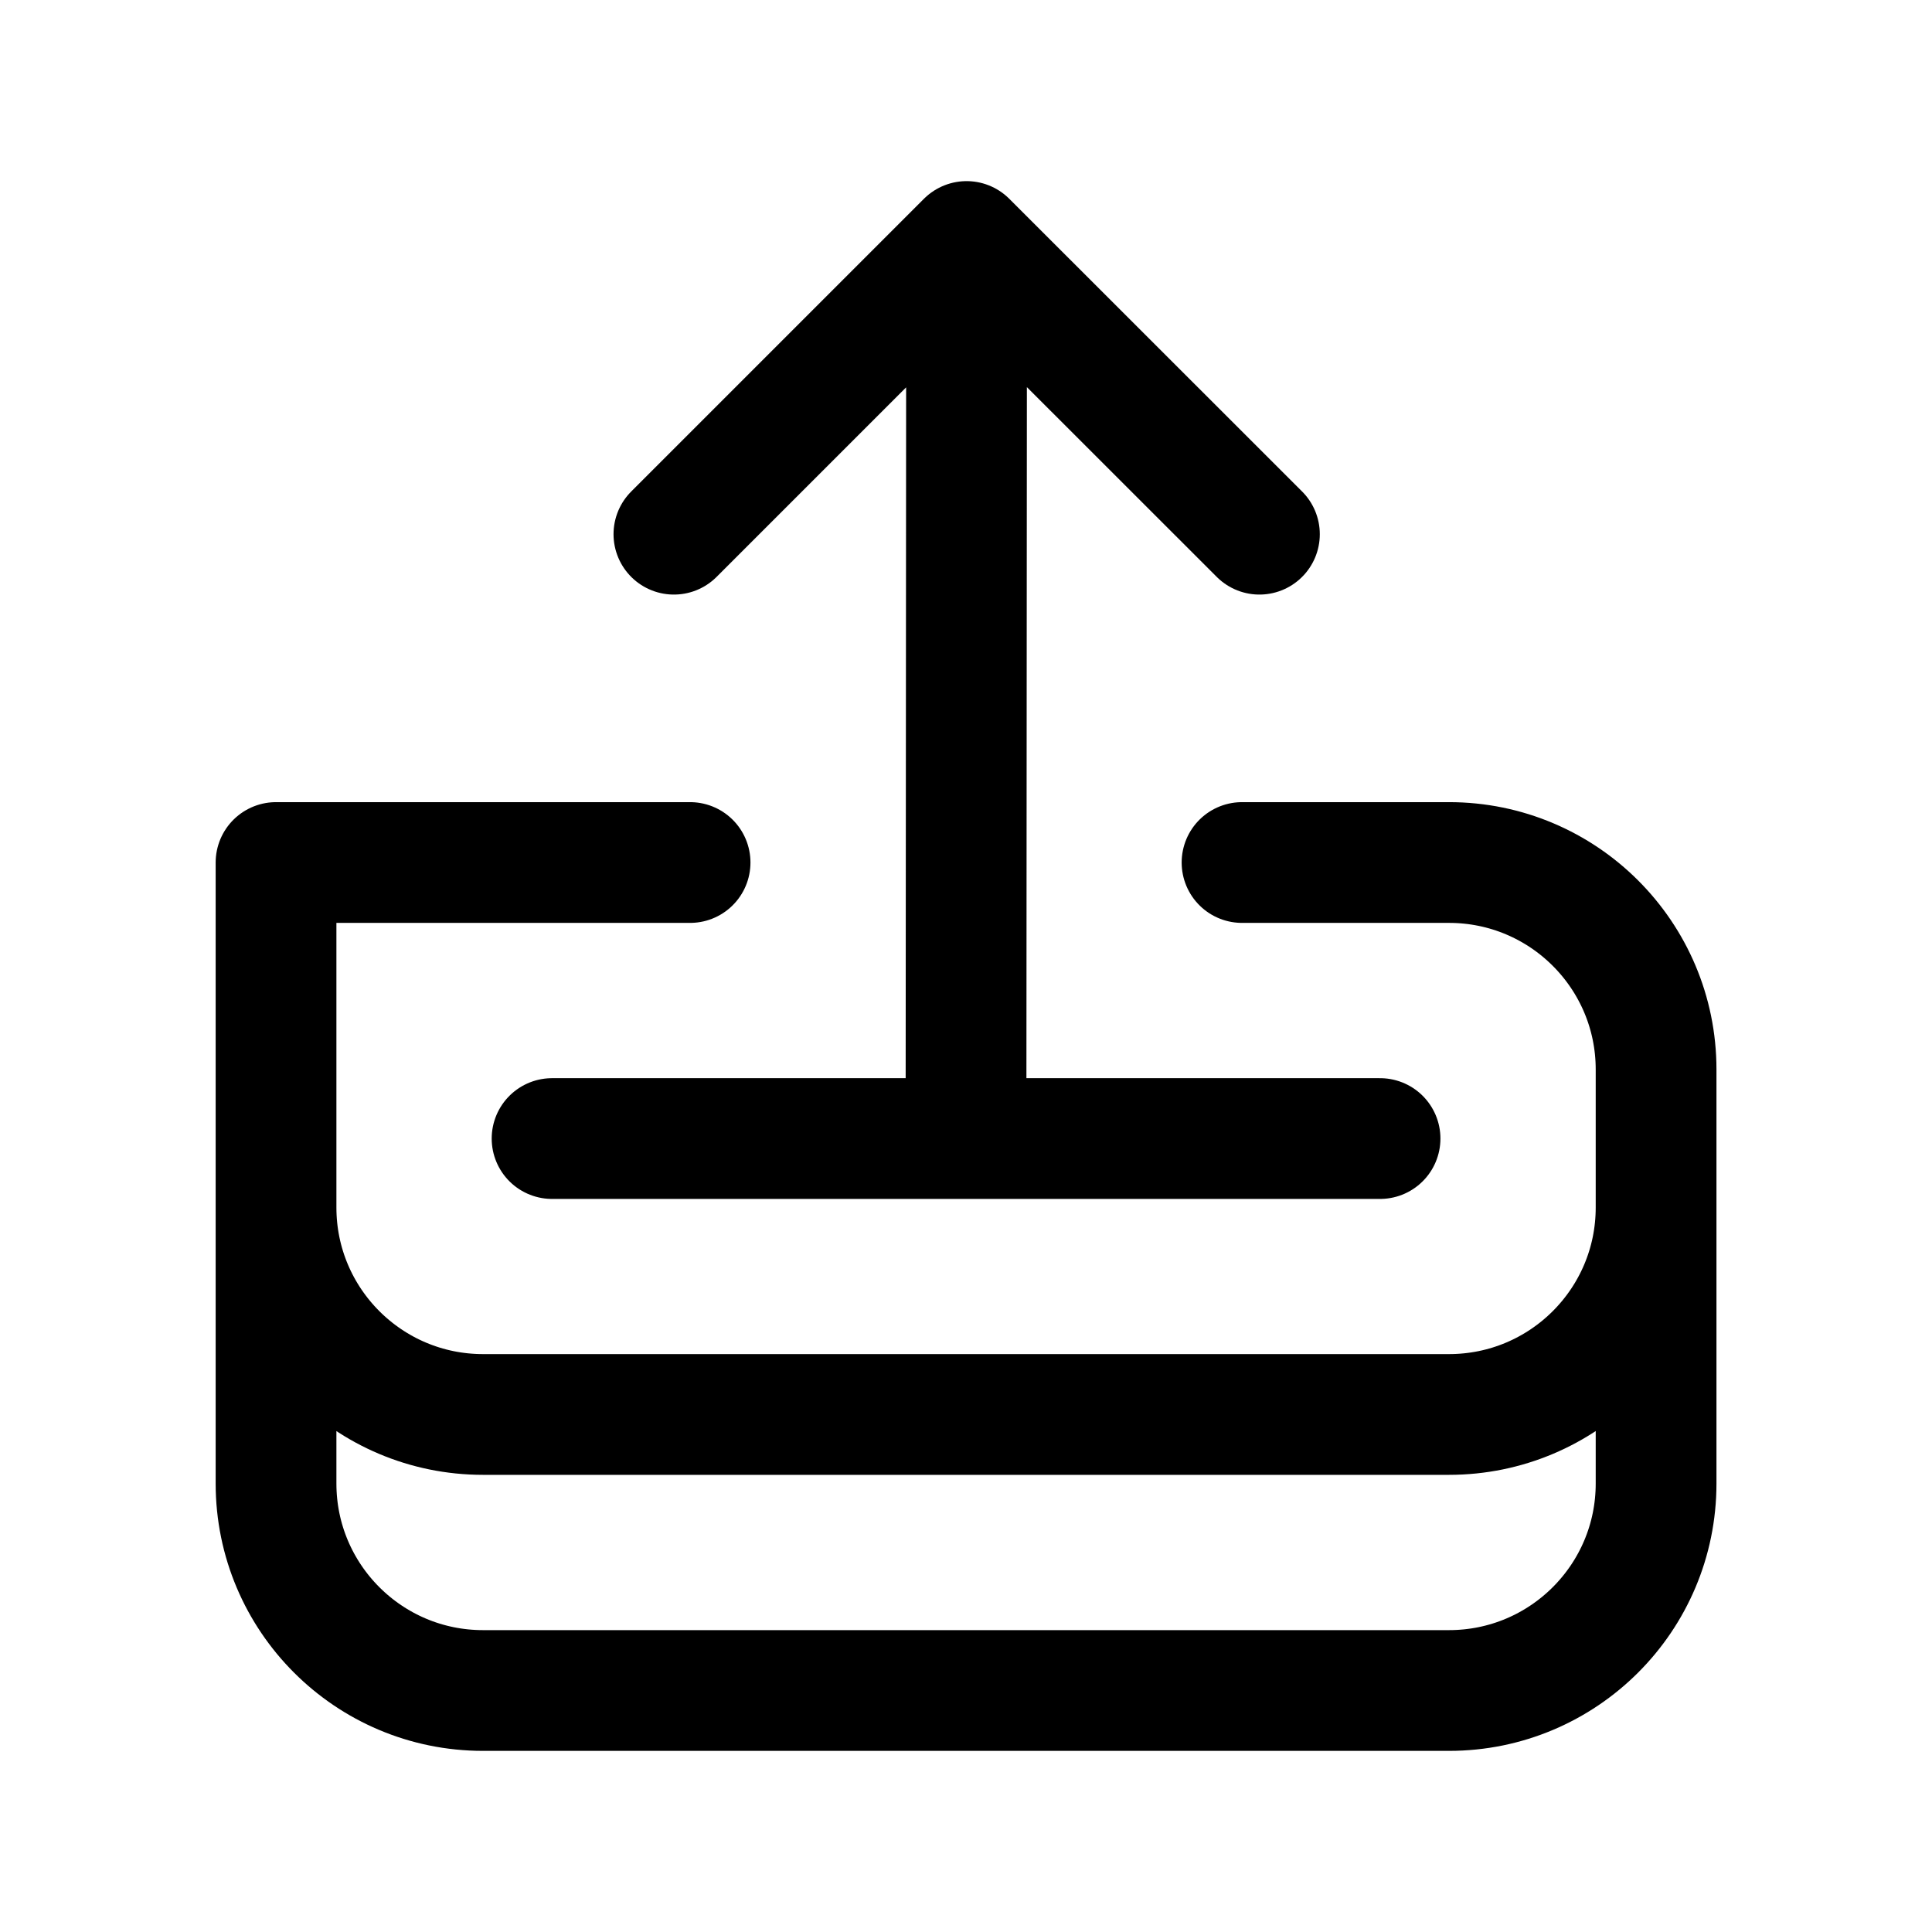
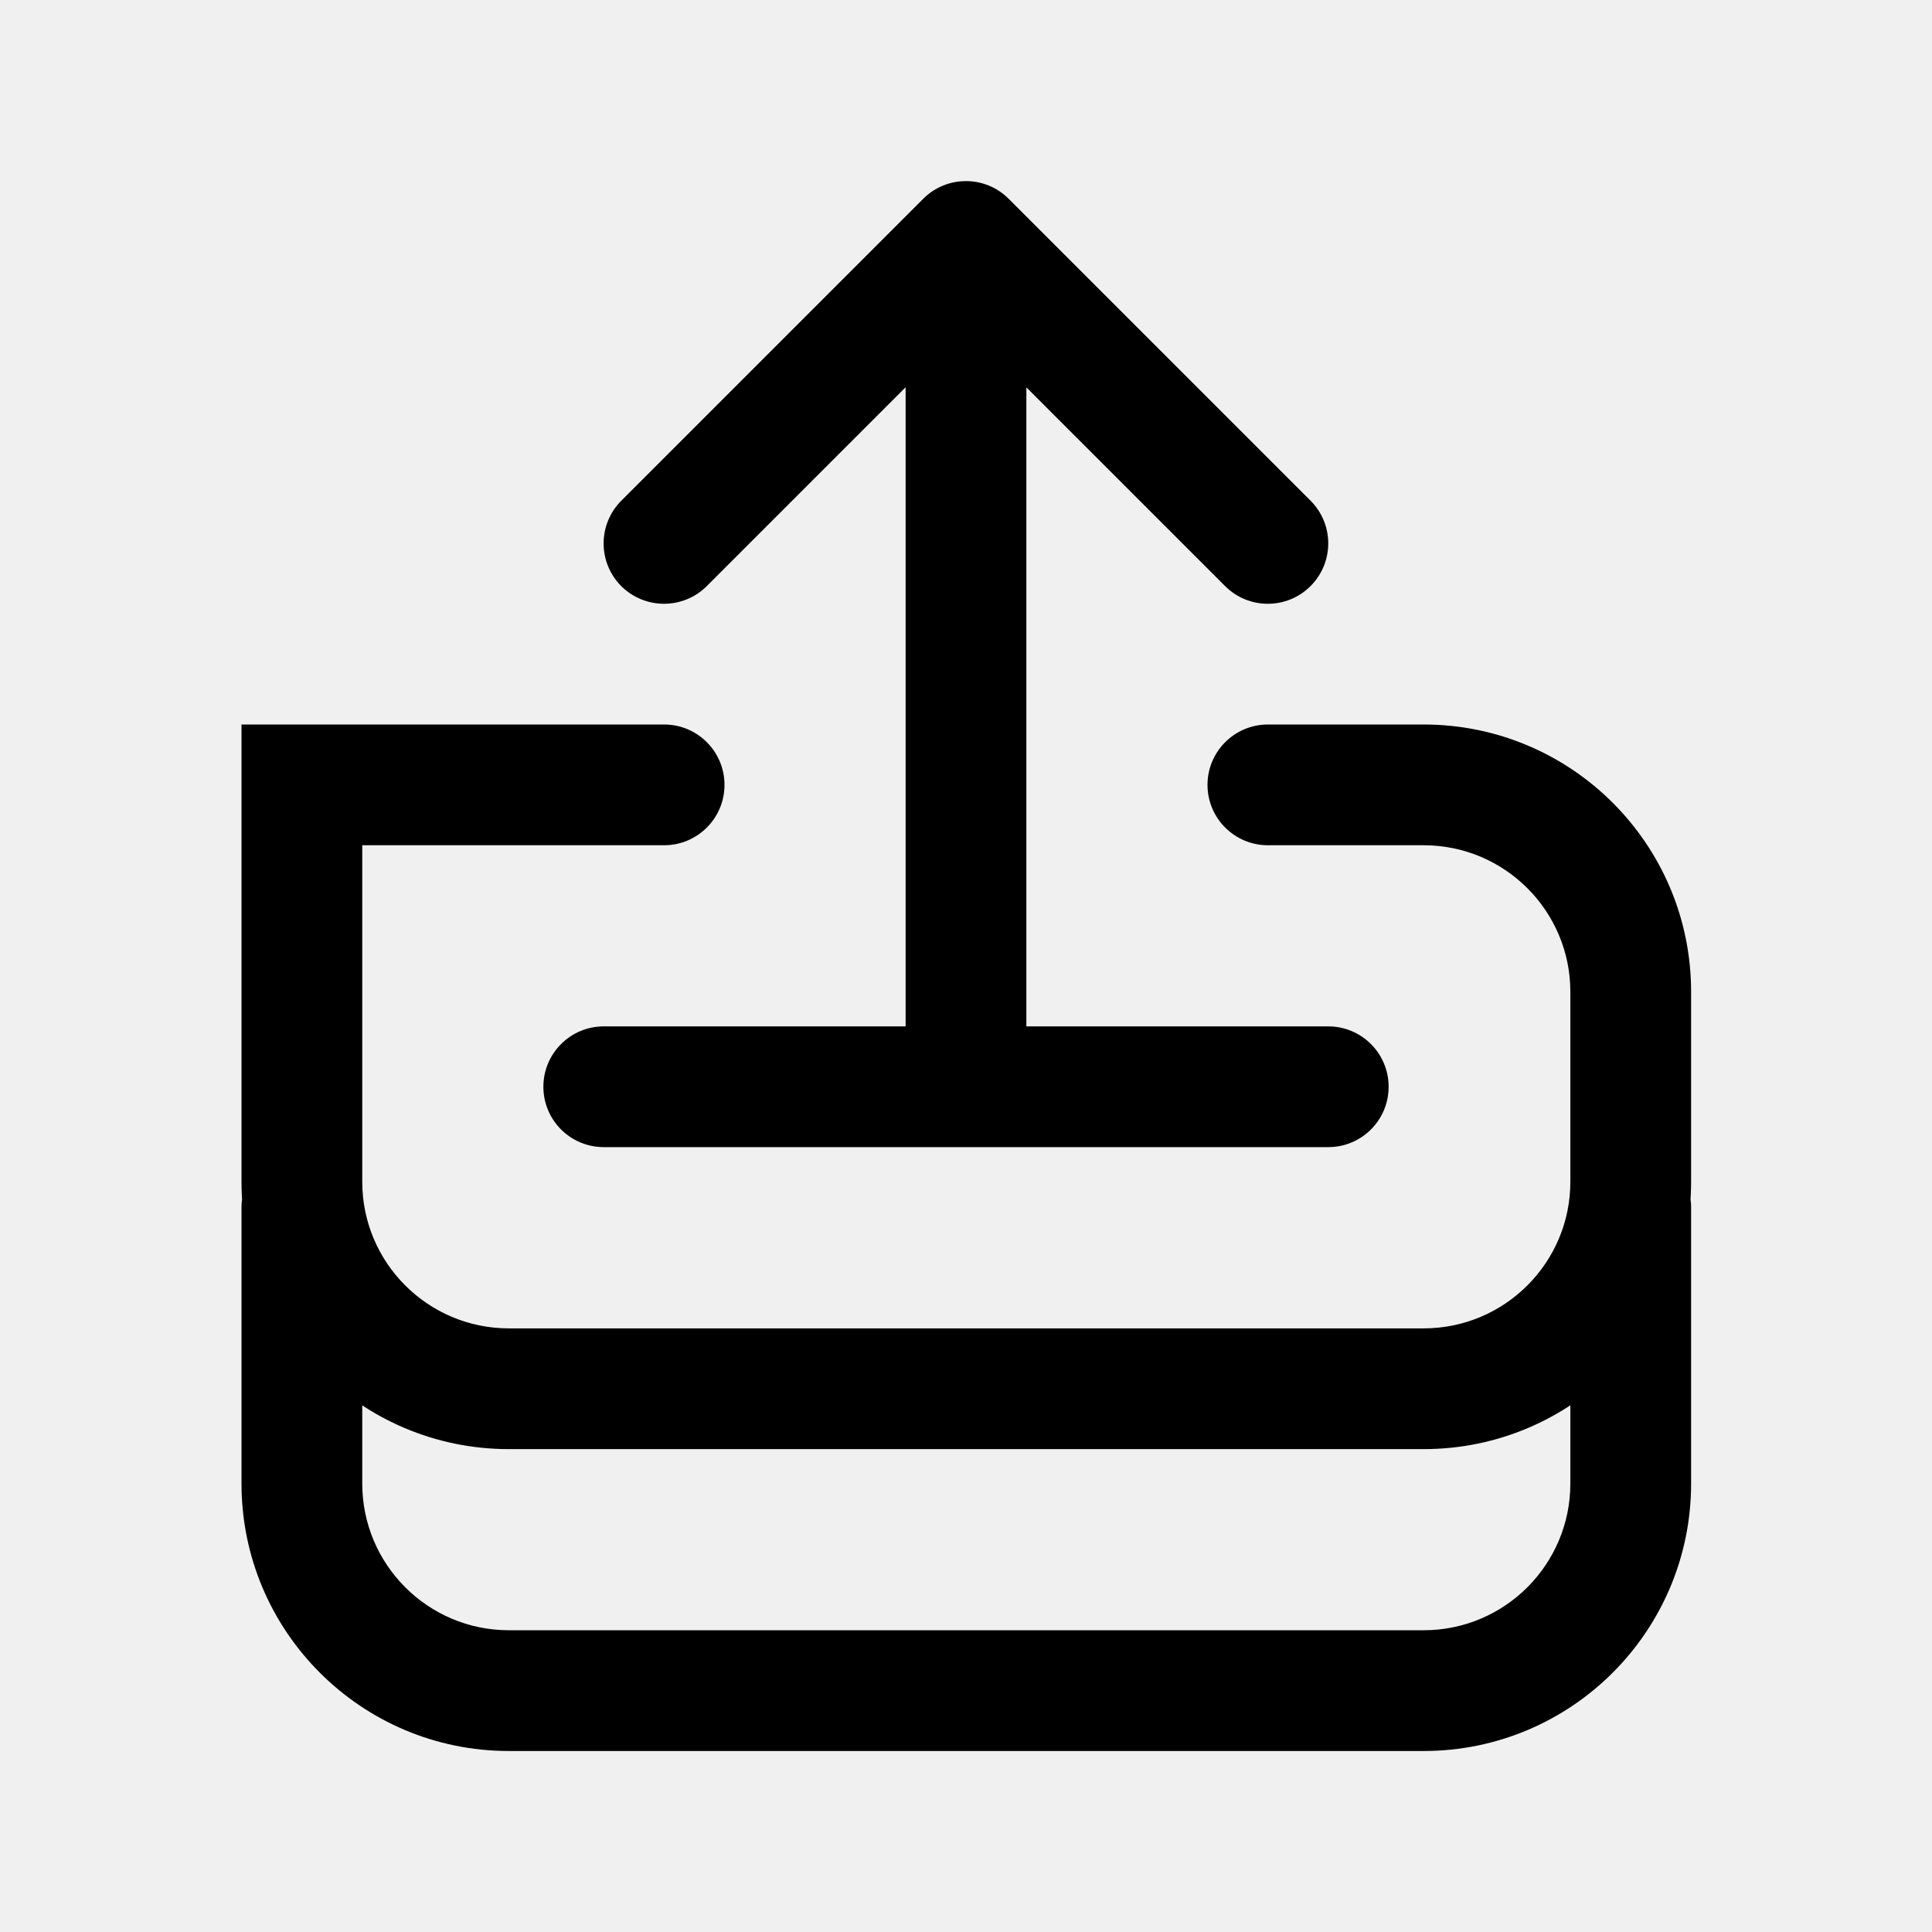
<svg xmlns="http://www.w3.org/2000/svg" width="16" height="16" viewBox="0 0 16 16" fill="none">
-   <rect width="16" height="16" fill="white" />
-   <path d="M10.286 7.143H12C12.947 7.143 13.715 7.91 13.715 8.857V10M13.715 10C13.715 10.947 12.947 11.714 12 11.714H4C3.054 11.714 2.286 10.947 2.286 10V7.143H5.715M13.715 10V12.286C13.715 13.233 12.947 14 12 14H4C3.054 14 2.286 13.233 2.286 12.286V9.429M11.429 9.429H8M8 9.429H4.572M8 9.429L8.005 2M10.43 4.424L8.005 2L5.581 4.424" stroke="black" stroke-linecap="round" stroke-linejoin="round" />
+   <path d="M11 9.5C11.276 9.5 11.5 9.277 11.5 9C11.5 8.724 11.276 8.5 11 8.5V9V9.5ZM5 8.5C4.724 8.5 4.5 8.724 4.5 9C4.5 9.277 4.724 9.5 5 9.5V9V8.5ZM2.5 6.5V6H2V6.5H2.5ZM10.5 6C10.224 6 10 6.224 10 6.5C10 6.776 10.224 7 10.5 7V6.5V6ZM5.5 7C5.776 7 6 6.776 6 6.5C6 6.224 5.776 6 5.5 6V6.5V7ZM14.005 10C14.005 9.724 13.781 9.5 13.505 9.5C13.228 9.5 13.005 9.724 13.005 10H13.505H14.005ZM3 10.001C3 9.725 2.776 9.501 2.5 9.501C2.224 9.501 2 9.725 2 10.001H2.5H3ZM7.5 9C7.5 9.276 7.724 9.5 8 9.5C8.276 9.5 8.5 9.276 8.5 9L8 9L7.5 9ZM8 2L8.353 1.646C8.158 1.451 7.841 1.451 7.646 1.646L8 2ZM5.146 4.146C4.95 4.342 4.95 4.658 5.145 4.854C5.341 5.049 5.657 5.049 5.853 4.854L5.499 4.5L5.146 4.146ZM10.146 4.854C10.341 5.049 10.658 5.049 10.853 4.854C11.049 4.658 11.049 4.342 10.853 4.146L10.5 4.5L10.146 4.854ZM11 9V8.5H5V9V9.5H11V9ZM11.79 6.5V7C12.461 7 13.005 7.544 13.005 8.214H13.505H14.005C14.005 6.991 13.013 6 11.79 6V6.5ZM13.505 8.214H13.005V9.787H13.505H14.005V8.214H13.505ZM13.505 9.787H13.005C13.005 10.457 12.461 11.001 11.79 11.001V11.501V12.001C13.013 12.001 14.005 11.009 14.005 9.787H13.505ZM11.79 11.501V11.001H4.214V11.501V12.001H11.79V11.501ZM4.214 11.501V11.001C3.544 11.001 3 10.457 3 9.787H2.5H2C2 11.009 2.991 12.001 4.214 12.001V11.501ZM2.5 9.787H3V6.5H2.5H2V9.787H2.5ZM10.5 6.5V7H11.79V6.5V6H10.5V6.5ZM2.5 6.5V7H5.5V6.5V6H2.5V6.5ZM13.505 10H13.005V12.286H13.505H14.005V10H13.505ZM13.505 12.286H13.005C13.005 12.957 12.461 13.501 11.79 13.501V14.001V14.501C13.013 14.501 14.005 13.509 14.005 12.286H13.505ZM11.79 14.001V13.501H4.214V14.001V14.501H11.79V14.001ZM4.214 14.001V13.501C3.544 13.501 3 12.957 3 12.286H2.5H2C2 13.509 2.991 14.501 4.214 14.501V14.001ZM2.5 12.286H3V10.001H2.5H2V12.286H2.5ZM8 9L8.5 9L8.5 2L8 2L7.5 2L7.5 9L8 9ZM8 2L7.646 1.646L5.146 4.146L5.499 4.5L5.853 4.854L8.353 2.354L8 2ZM8 2L7.646 2.354L10.146 4.854L10.5 4.5L10.853 4.146L8.353 1.646L8 2Z" fill="black" />
</svg>
